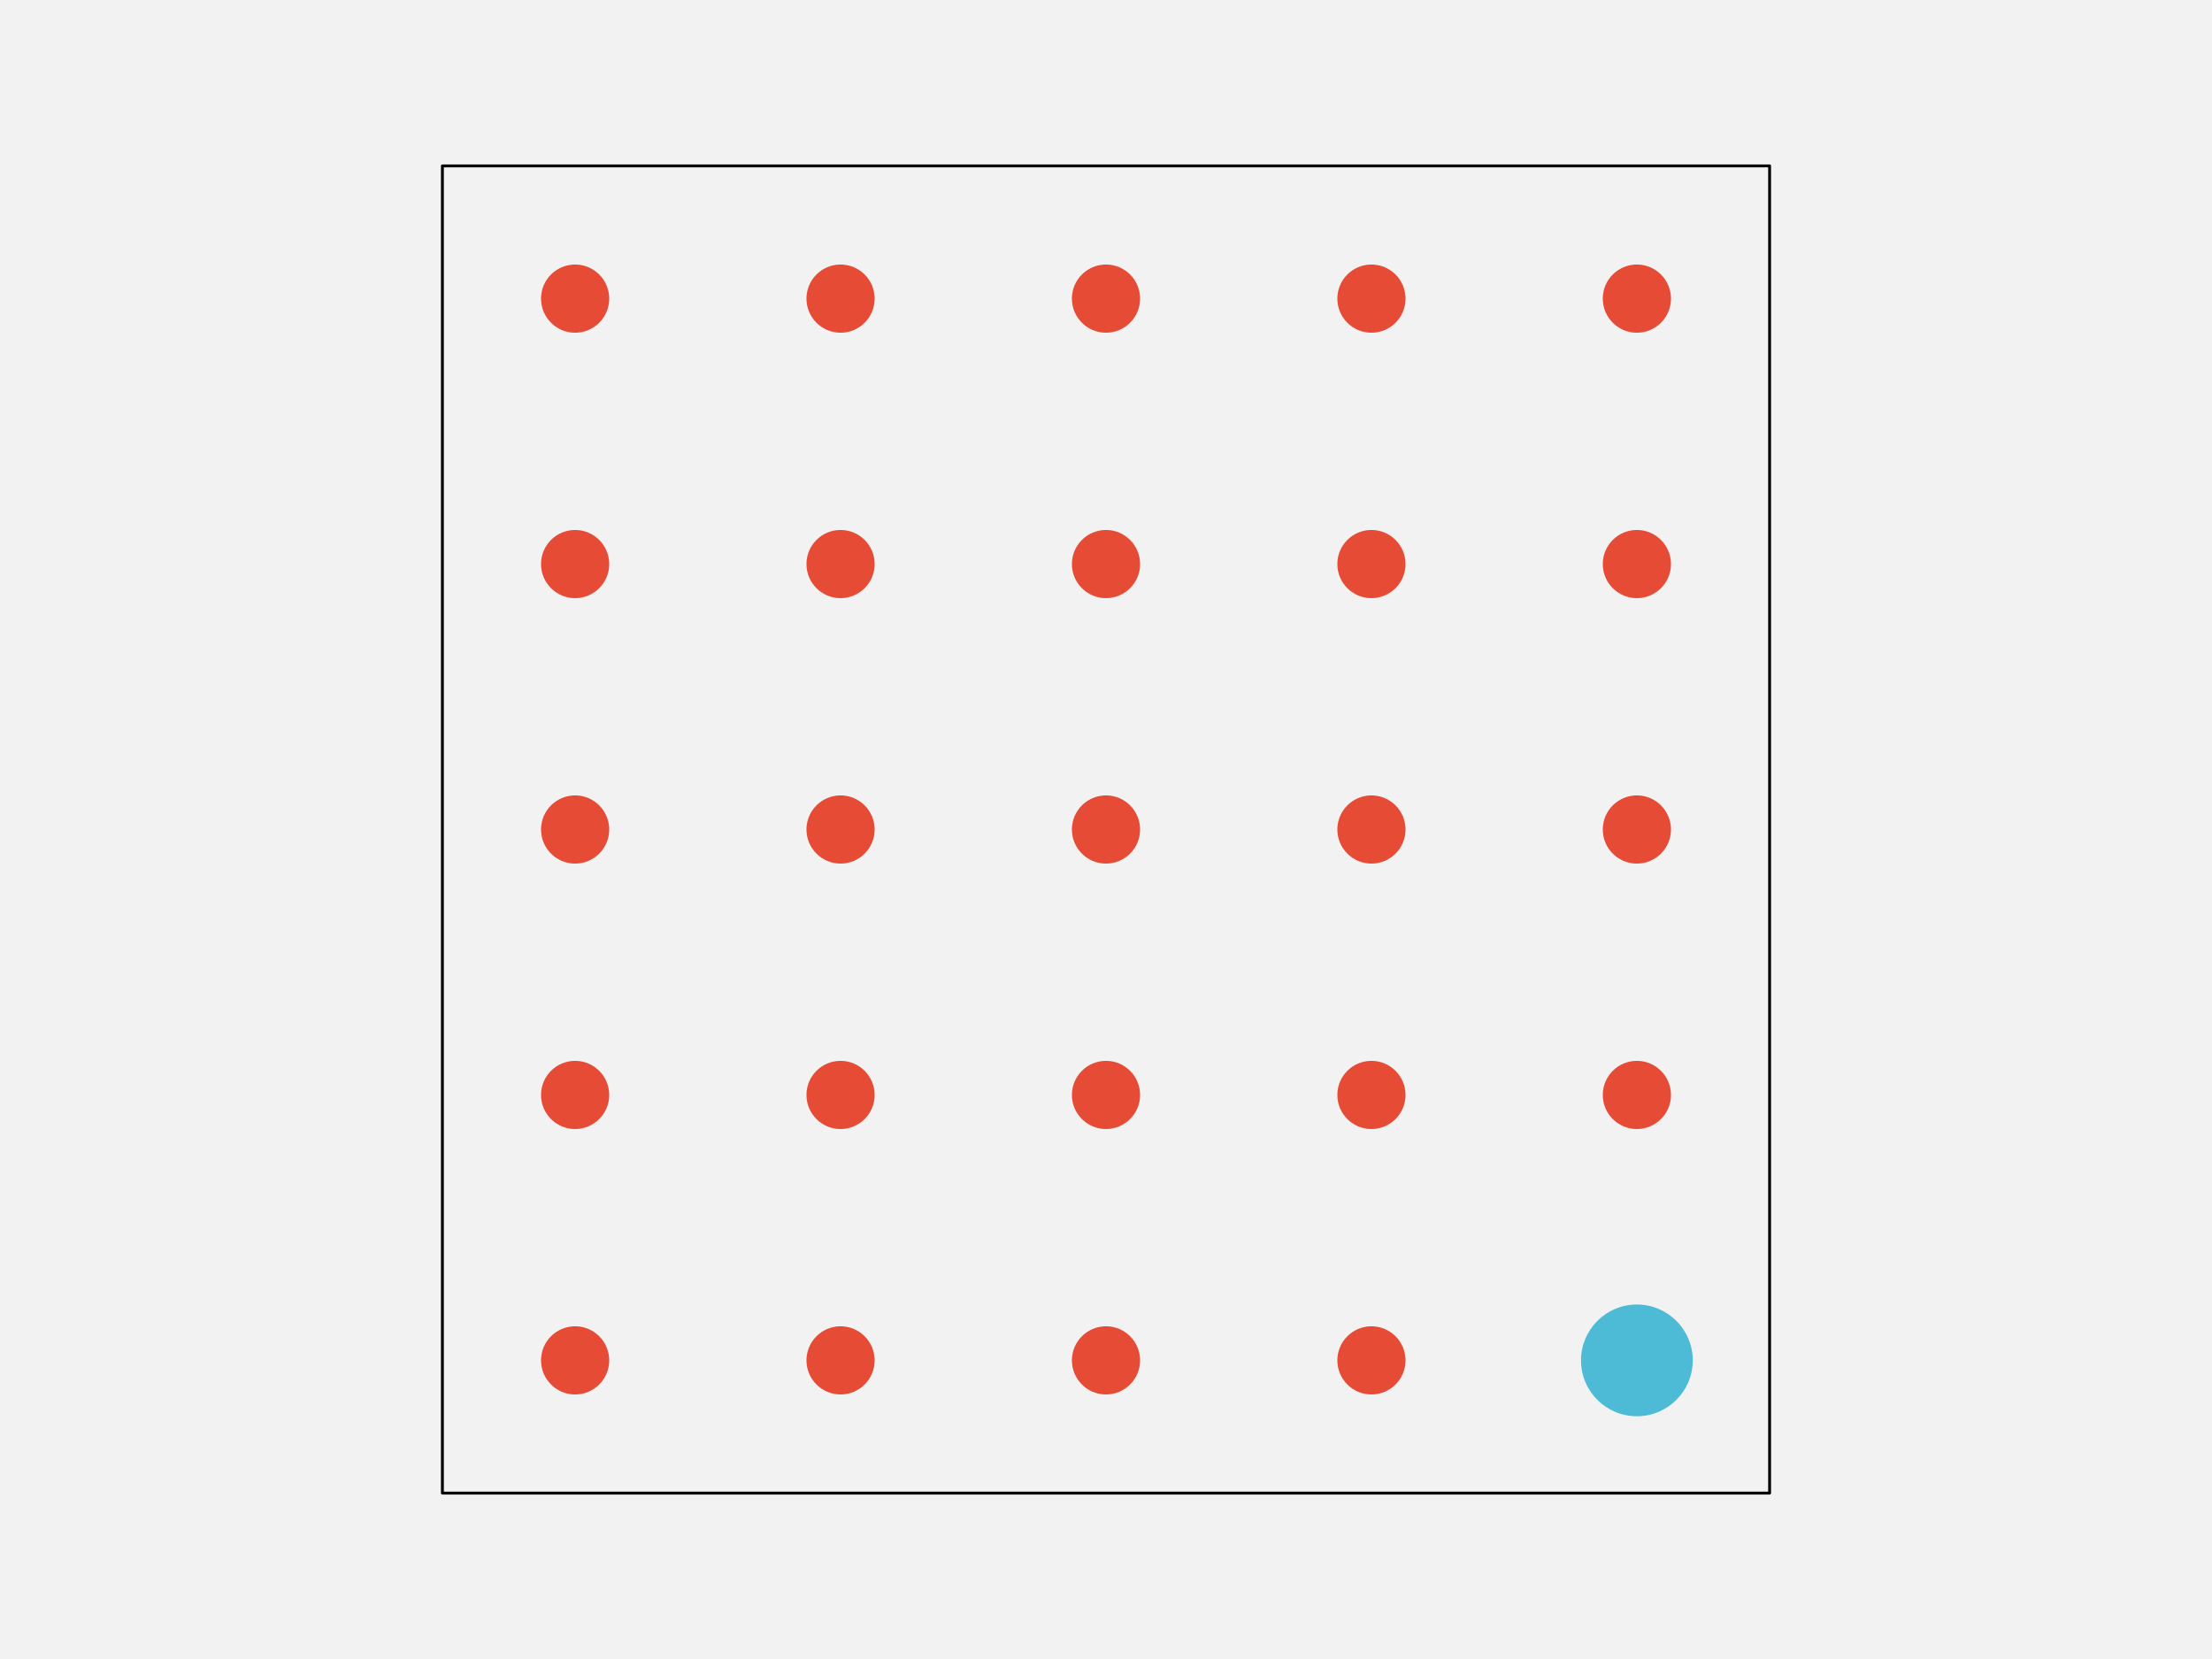
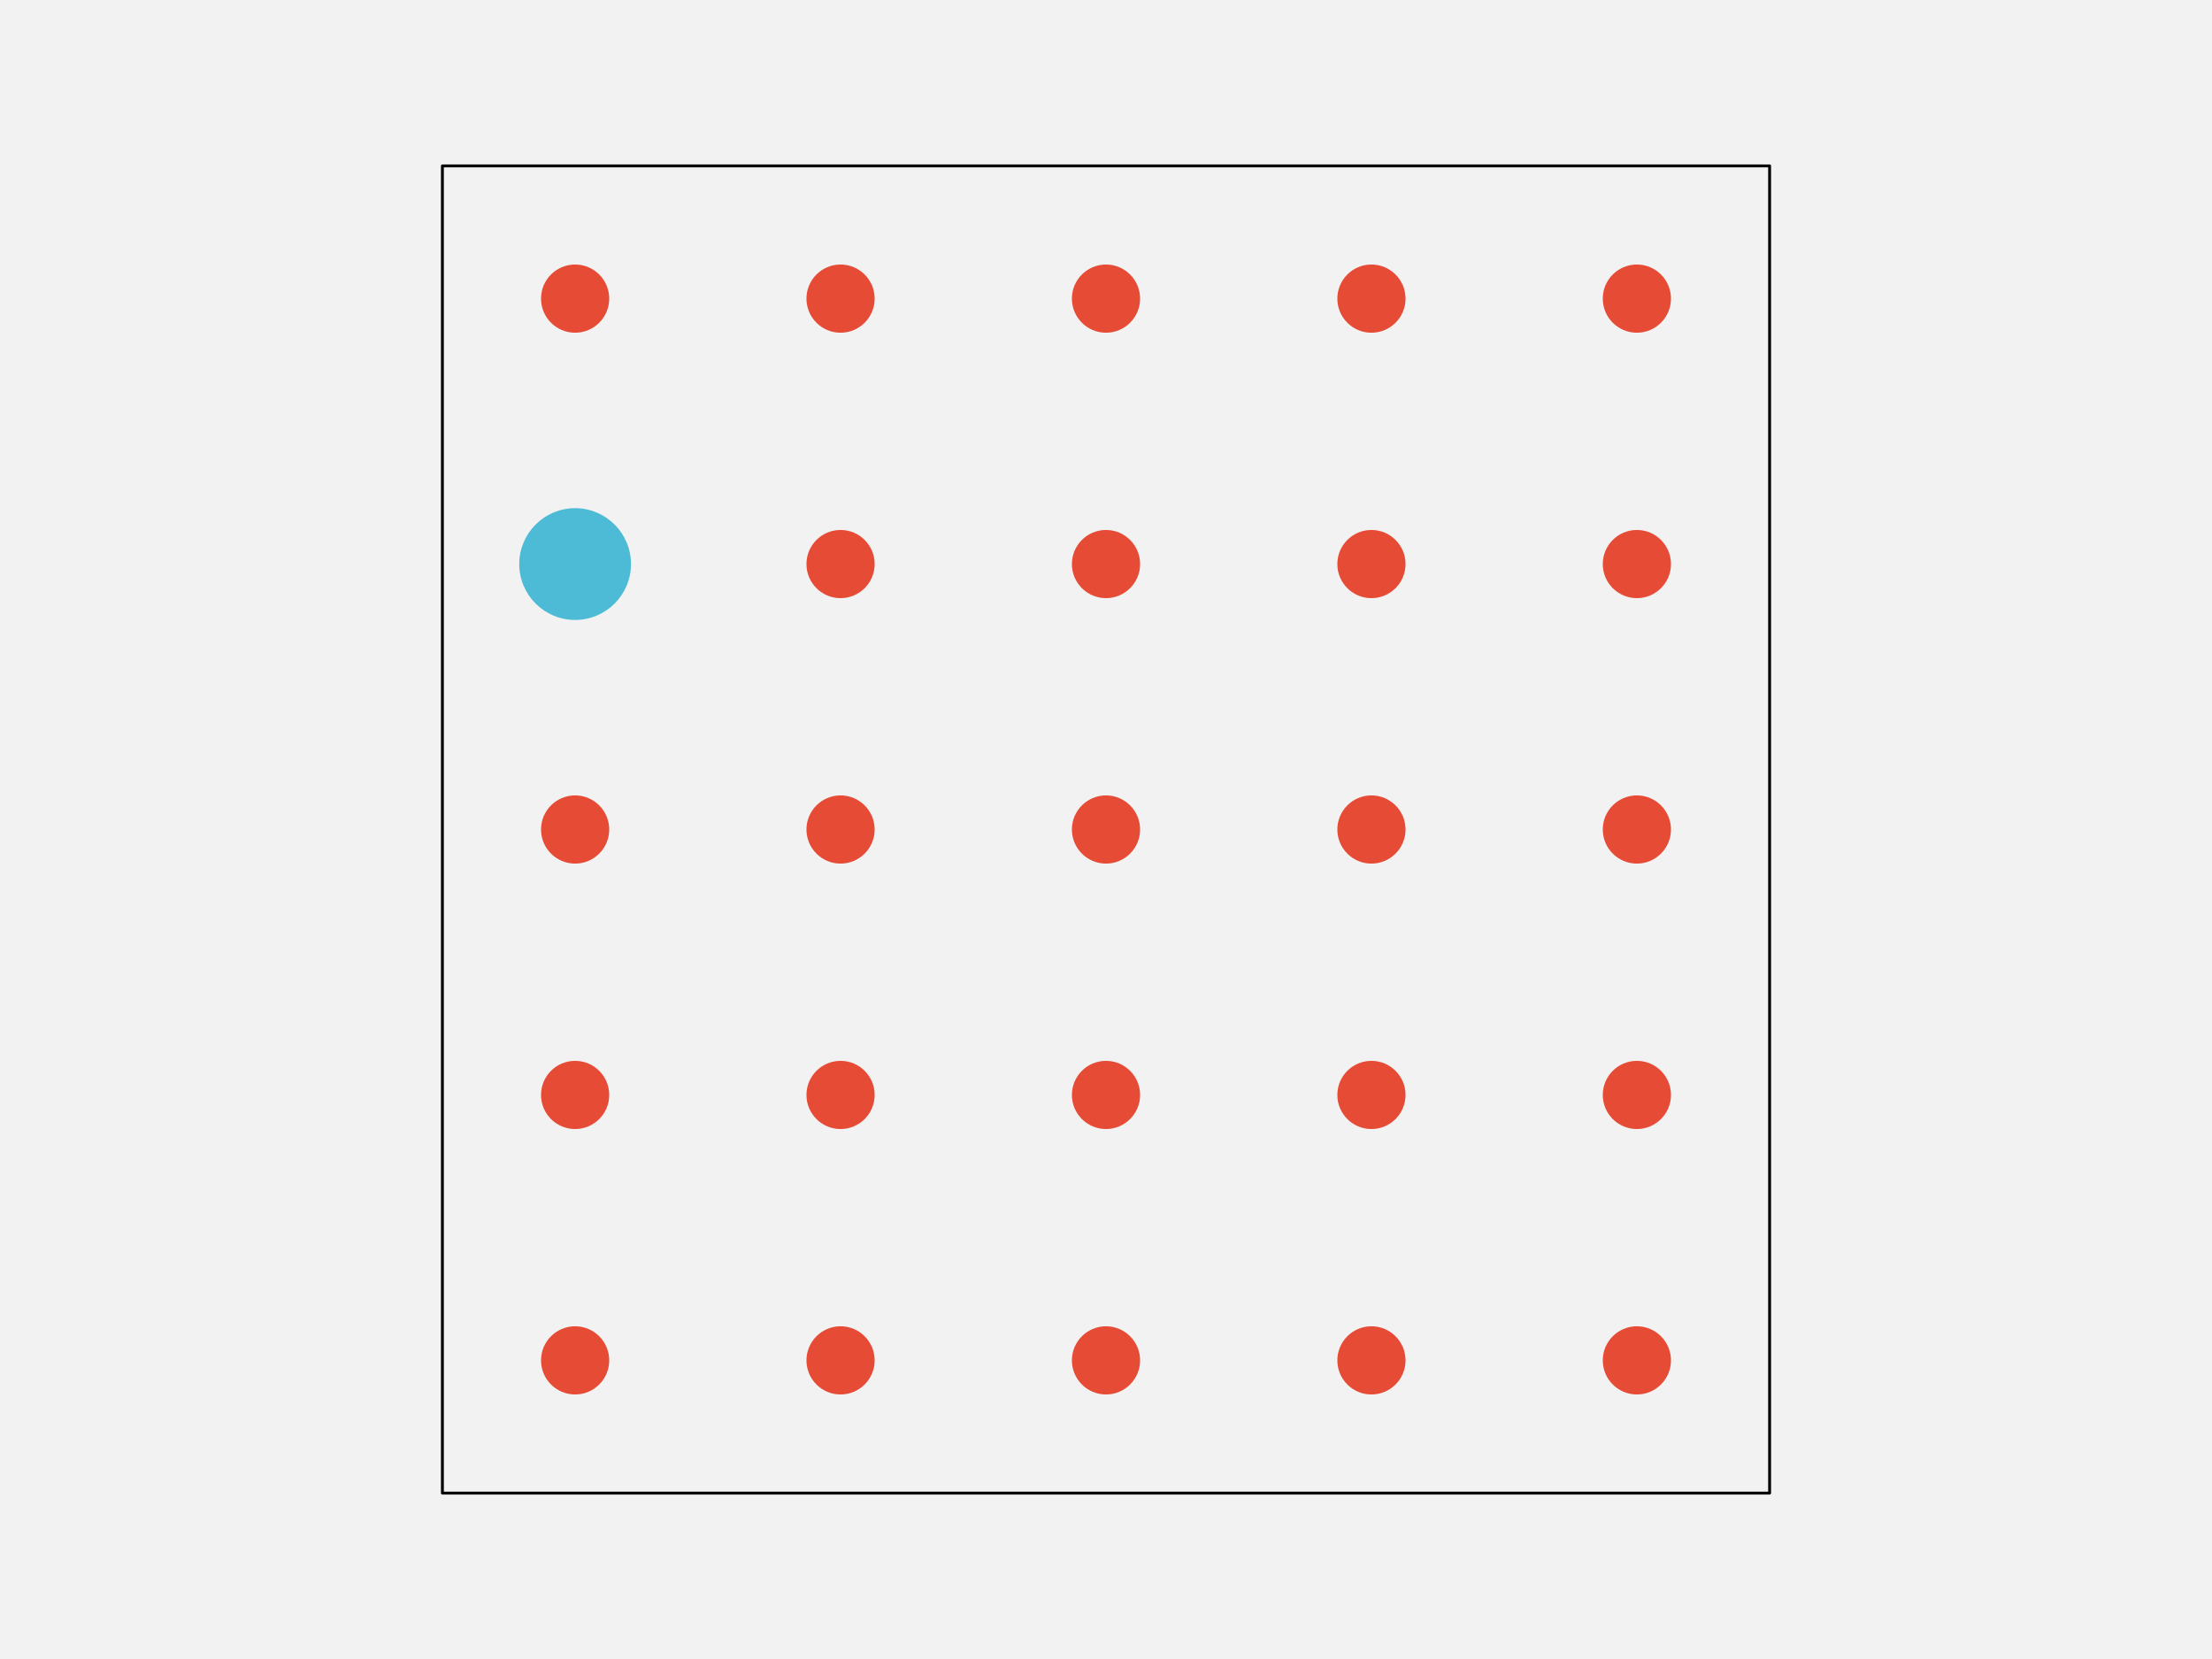
<svg xmlns="http://www.w3.org/2000/svg" width="576pt" height="432pt" viewBox="0 0 576 432" version="1.1">
  <g id="surface144">
    <rect x="0" y="0" width="576" height="432" style="fill:rgb(94.902%,94.902%,94.902%);fill-opacity:1;stroke:none;" />
    <path style="fill-rule:nonzero;fill:rgb(94.902%,94.902%,94.902%);fill-opacity:1;stroke-width:0.75;stroke-linecap:round;stroke-linejoin:round;stroke:rgb(0%,0%,0%);stroke-opacity:1;stroke-miterlimit:10;" d="M 115.199 388.801 L 460.801 388.801 L 460.801 43.199 L 115.199 43.199 Z M 115.199 388.801 " />
    <path style="fill-rule:nonzero;fill:rgb(90.196%,29.412%,20.784%);fill-opacity:1;stroke-width:0.75;stroke-linecap:round;stroke-linejoin:round;stroke:rgb(90.196%,29.412%,20.784%);stroke-opacity:1;stroke-miterlimit:10;" d="M 158.266 354.238 C 158.266 358.938 154.457 362.742 149.762 362.742 C 145.062 362.742 141.258 358.938 141.258 354.238 C 141.258 349.543 145.062 345.734 149.762 345.734 C 154.457 345.734 158.266 349.543 158.266 354.238 " />
    <path style="fill-rule:nonzero;fill:rgb(90.196%,29.412%,20.784%);fill-opacity:1;stroke-width:0.75;stroke-linecap:round;stroke-linejoin:round;stroke:rgb(90.196%,29.412%,20.784%);stroke-opacity:1;stroke-miterlimit:10;" d="M 227.383 354.238 C 227.383 358.938 223.578 362.742 218.879 362.742 C 214.184 362.742 210.375 358.938 210.375 354.238 C 210.375 349.543 214.184 345.734 218.879 345.734 C 223.578 345.734 227.383 349.543 227.383 354.238 " />
    <path style="fill-rule:nonzero;fill:rgb(90.196%,29.412%,20.784%);fill-opacity:1;stroke-width:0.75;stroke-linecap:round;stroke-linejoin:round;stroke:rgb(90.196%,29.412%,20.784%);stroke-opacity:1;stroke-miterlimit:10;" d="M 296.504 354.238 C 296.504 358.938 292.695 362.742 288 362.742 C 283.305 362.742 279.496 358.938 279.496 354.238 C 279.496 349.543 283.305 345.734 288 345.734 C 292.695 345.734 296.504 349.543 296.504 354.238 " />
    <path style="fill-rule:nonzero;fill:rgb(90.196%,29.412%,20.784%);fill-opacity:1;stroke-width:0.75;stroke-linecap:round;stroke-linejoin:round;stroke:rgb(90.196%,29.412%,20.784%);stroke-opacity:1;stroke-miterlimit:10;" d="M 365.625 354.238 C 365.625 358.938 361.816 362.742 357.121 362.742 C 352.422 362.742 348.617 358.938 348.617 354.238 C 348.617 349.543 352.422 345.734 357.121 345.734 C 361.816 345.734 365.625 349.543 365.625 354.238 " />
-     <path style="fill-rule:nonzero;fill:rgb(30.196%,73.333%,83.529%);fill-opacity:1;stroke-width:0.75;stroke-linecap:round;stroke-linejoin:round;stroke:rgb(30.196%,73.333%,83.529%);stroke-opacity:1;stroke-miterlimit:10;" d="M 440.414 354.238 C 440.414 362.066 434.066 368.414 426.238 368.414 C 418.414 368.414 412.066 362.066 412.066 354.238 C 412.066 346.414 418.414 340.066 426.238 340.066 C 434.066 340.066 440.414 346.414 440.414 354.238 " />
+     <path style="fill-rule:nonzero;fill:rgb(90.196%,29.412%,20.784%);fill-opacity:1;stroke-width:0.75;stroke-linecap:round;stroke-linejoin:round;stroke:rgb(90.196%,29.412%,20.784%);stroke-opacity:1;stroke-miterlimit:10;" d="M 434.742 354.238 C 434.742 358.938 430.938 362.742 426.238 362.742 C 421.543 362.742 417.734 358.938 417.734 354.238 C 417.734 349.543 421.543 345.734 426.238 345.734 C 430.938 345.734 434.742 349.543 434.742 354.238 " />
    <path style="fill-rule:nonzero;fill:rgb(90.196%,29.412%,20.784%);fill-opacity:1;stroke-width:0.75;stroke-linecap:round;stroke-linejoin:round;stroke:rgb(90.196%,29.412%,20.784%);stroke-opacity:1;stroke-miterlimit:10;" d="M 158.266 285.121 C 158.266 289.816 154.457 293.625 149.762 293.625 C 145.062 293.625 141.258 289.816 141.258 285.121 C 141.258 280.422 145.062 276.617 149.762 276.617 C 154.457 276.617 158.266 280.422 158.266 285.121 " />
    <path style="fill-rule:nonzero;fill:rgb(90.196%,29.412%,20.784%);fill-opacity:1;stroke-width:0.75;stroke-linecap:round;stroke-linejoin:round;stroke:rgb(90.196%,29.412%,20.784%);stroke-opacity:1;stroke-miterlimit:10;" d="M 227.383 285.121 C 227.383 289.816 223.578 293.625 218.879 293.625 C 214.184 293.625 210.375 289.816 210.375 285.121 C 210.375 280.422 214.184 276.617 218.879 276.617 C 223.578 276.617 227.383 280.422 227.383 285.121 " />
    <path style="fill-rule:nonzero;fill:rgb(90.196%,29.412%,20.784%);fill-opacity:1;stroke-width:0.75;stroke-linecap:round;stroke-linejoin:round;stroke:rgb(90.196%,29.412%,20.784%);stroke-opacity:1;stroke-miterlimit:10;" d="M 296.504 285.121 C 296.504 289.816 292.695 293.625 288 293.625 C 283.305 293.625 279.496 289.816 279.496 285.121 C 279.496 280.422 283.305 276.617 288 276.617 C 292.695 276.617 296.504 280.422 296.504 285.121 " />
    <path style="fill-rule:nonzero;fill:rgb(90.196%,29.412%,20.784%);fill-opacity:1;stroke-width:0.75;stroke-linecap:round;stroke-linejoin:round;stroke:rgb(90.196%,29.412%,20.784%);stroke-opacity:1;stroke-miterlimit:10;" d="M 365.625 285.121 C 365.625 289.816 361.816 293.625 357.121 293.625 C 352.422 293.625 348.617 289.816 348.617 285.121 C 348.617 280.422 352.422 276.617 357.121 276.617 C 361.816 276.617 365.625 280.422 365.625 285.121 " />
    <path style="fill-rule:nonzero;fill:rgb(90.196%,29.412%,20.784%);fill-opacity:1;stroke-width:0.75;stroke-linecap:round;stroke-linejoin:round;stroke:rgb(90.196%,29.412%,20.784%);stroke-opacity:1;stroke-miterlimit:10;" d="M 434.742 285.121 C 434.742 289.816 430.938 293.625 426.238 293.625 C 421.543 293.625 417.734 289.816 417.734 285.121 C 417.734 280.422 421.543 276.617 426.238 276.617 C 430.938 276.617 434.742 280.422 434.742 285.121 " />
    <path style="fill-rule:nonzero;fill:rgb(90.196%,29.412%,20.784%);fill-opacity:1;stroke-width:0.75;stroke-linecap:round;stroke-linejoin:round;stroke:rgb(90.196%,29.412%,20.784%);stroke-opacity:1;stroke-miterlimit:10;" d="M 158.266 216 C 158.266 220.695 154.457 224.504 149.762 224.504 C 145.062 224.504 141.258 220.695 141.258 216 C 141.258 211.305 145.062 207.496 149.762 207.496 C 154.457 207.496 158.266 211.305 158.266 216 " />
    <path style="fill-rule:nonzero;fill:rgb(90.196%,29.412%,20.784%);fill-opacity:1;stroke-width:0.75;stroke-linecap:round;stroke-linejoin:round;stroke:rgb(90.196%,29.412%,20.784%);stroke-opacity:1;stroke-miterlimit:10;" d="M 227.383 216 C 227.383 220.695 223.578 224.504 218.879 224.504 C 214.184 224.504 210.375 220.695 210.375 216 C 210.375 211.305 214.184 207.496 218.879 207.496 C 223.578 207.496 227.383 211.305 227.383 216 " />
    <path style="fill-rule:nonzero;fill:rgb(90.196%,29.412%,20.784%);fill-opacity:1;stroke-width:0.75;stroke-linecap:round;stroke-linejoin:round;stroke:rgb(90.196%,29.412%,20.784%);stroke-opacity:1;stroke-miterlimit:10;" d="M 296.504 216 C 296.504 220.695 292.695 224.504 288 224.504 C 283.305 224.504 279.496 220.695 279.496 216 C 279.496 211.305 283.305 207.496 288 207.496 C 292.695 207.496 296.504 211.305 296.504 216 " />
    <path style="fill-rule:nonzero;fill:rgb(90.196%,29.412%,20.784%);fill-opacity:1;stroke-width:0.75;stroke-linecap:round;stroke-linejoin:round;stroke:rgb(90.196%,29.412%,20.784%);stroke-opacity:1;stroke-miterlimit:10;" d="M 365.625 216 C 365.625 220.695 361.816 224.504 357.121 224.504 C 352.422 224.504 348.617 220.695 348.617 216 C 348.617 211.305 352.422 207.496 357.121 207.496 C 361.816 207.496 365.625 211.305 365.625 216 " />
    <path style="fill-rule:nonzero;fill:rgb(90.196%,29.412%,20.784%);fill-opacity:1;stroke-width:0.75;stroke-linecap:round;stroke-linejoin:round;stroke:rgb(90.196%,29.412%,20.784%);stroke-opacity:1;stroke-miterlimit:10;" d="M 434.742 216 C 434.742 220.695 430.938 224.504 426.238 224.504 C 421.543 224.504 417.734 220.695 417.734 216 C 417.734 211.305 421.543 207.496 426.238 207.496 C 430.938 207.496 434.742 211.305 434.742 216 " />
-     <path style="fill-rule:nonzero;fill:rgb(90.196%,29.412%,20.784%);fill-opacity:1;stroke-width:0.75;stroke-linecap:round;stroke-linejoin:round;stroke:rgb(90.196%,29.412%,20.784%);stroke-opacity:1;stroke-miterlimit:10;" d="M 158.266 146.879 C 158.266 151.578 154.457 155.383 149.762 155.383 C 145.062 155.383 141.258 151.578 141.258 146.879 C 141.258 142.184 145.062 138.375 149.762 138.375 C 154.457 138.375 158.266 142.184 158.266 146.879 " />
+     <path style="fill-rule:nonzero;fill:rgb(30.196%,73.333%,83.529%);fill-opacity:1;stroke-width:0.75;stroke-linecap:round;stroke-linejoin:round;stroke:rgb(30.196%,73.333%,83.529%);stroke-opacity:1;stroke-miterlimit:10;" d="M 163.934 146.879 C 163.934 154.707 157.586 161.055 149.762 161.055 C 141.934 161.055 135.586 154.707 135.586 146.879 C 135.586 139.051 141.934 132.707 149.762 132.707 C 157.586 132.707 163.934 139.051 163.934 146.879 " />
    <path style="fill-rule:nonzero;fill:rgb(90.196%,29.412%,20.784%);fill-opacity:1;stroke-width:0.75;stroke-linecap:round;stroke-linejoin:round;stroke:rgb(90.196%,29.412%,20.784%);stroke-opacity:1;stroke-miterlimit:10;" d="M 227.383 146.879 C 227.383 151.578 223.578 155.383 218.879 155.383 C 214.184 155.383 210.375 151.578 210.375 146.879 C 210.375 142.184 214.184 138.375 218.879 138.375 C 223.578 138.375 227.383 142.184 227.383 146.879 " />
    <path style="fill-rule:nonzero;fill:rgb(90.196%,29.412%,20.784%);fill-opacity:1;stroke-width:0.75;stroke-linecap:round;stroke-linejoin:round;stroke:rgb(90.196%,29.412%,20.784%);stroke-opacity:1;stroke-miterlimit:10;" d="M 296.504 146.879 C 296.504 151.578 292.695 155.383 288 155.383 C 283.305 155.383 279.496 151.578 279.496 146.879 C 279.496 142.184 283.305 138.375 288 138.375 C 292.695 138.375 296.504 142.184 296.504 146.879 " />
    <path style="fill-rule:nonzero;fill:rgb(90.196%,29.412%,20.784%);fill-opacity:1;stroke-width:0.75;stroke-linecap:round;stroke-linejoin:round;stroke:rgb(90.196%,29.412%,20.784%);stroke-opacity:1;stroke-miterlimit:10;" d="M 365.625 146.879 C 365.625 151.578 361.816 155.383 357.121 155.383 C 352.422 155.383 348.617 151.578 348.617 146.879 C 348.617 142.184 352.422 138.375 357.121 138.375 C 361.816 138.375 365.625 142.184 365.625 146.879 " />
    <path style="fill-rule:nonzero;fill:rgb(90.196%,29.412%,20.784%);fill-opacity:1;stroke-width:0.75;stroke-linecap:round;stroke-linejoin:round;stroke:rgb(90.196%,29.412%,20.784%);stroke-opacity:1;stroke-miterlimit:10;" d="M 434.742 146.879 C 434.742 151.578 430.938 155.383 426.238 155.383 C 421.543 155.383 417.734 151.578 417.734 146.879 C 417.734 142.184 421.543 138.375 426.238 138.375 C 430.938 138.375 434.742 142.184 434.742 146.879 " />
    <path style="fill-rule:nonzero;fill:rgb(90.196%,29.412%,20.784%);fill-opacity:1;stroke-width:0.75;stroke-linecap:round;stroke-linejoin:round;stroke:rgb(90.196%,29.412%,20.784%);stroke-opacity:1;stroke-miterlimit:10;" d="M 158.266 77.762 C 158.266 82.457 154.457 86.266 149.762 86.266 C 145.062 86.266 141.258 82.457 141.258 77.762 C 141.258 73.062 145.062 69.258 149.762 69.258 C 154.457 69.258 158.266 73.062 158.266 77.762 " />
    <path style="fill-rule:nonzero;fill:rgb(90.196%,29.412%,20.784%);fill-opacity:1;stroke-width:0.75;stroke-linecap:round;stroke-linejoin:round;stroke:rgb(90.196%,29.412%,20.784%);stroke-opacity:1;stroke-miterlimit:10;" d="M 227.383 77.762 C 227.383 82.457 223.578 86.266 218.879 86.266 C 214.184 86.266 210.375 82.457 210.375 77.762 C 210.375 73.062 214.184 69.258 218.879 69.258 C 223.578 69.258 227.383 73.062 227.383 77.762 " />
    <path style="fill-rule:nonzero;fill:rgb(90.196%,29.412%,20.784%);fill-opacity:1;stroke-width:0.75;stroke-linecap:round;stroke-linejoin:round;stroke:rgb(90.196%,29.412%,20.784%);stroke-opacity:1;stroke-miterlimit:10;" d="M 296.504 77.762 C 296.504 82.457 292.695 86.266 288 86.266 C 283.305 86.266 279.496 82.457 279.496 77.762 C 279.496 73.062 283.305 69.258 288 69.258 C 292.695 69.258 296.504 73.062 296.504 77.762 " />
    <path style="fill-rule:nonzero;fill:rgb(90.196%,29.412%,20.784%);fill-opacity:1;stroke-width:0.75;stroke-linecap:round;stroke-linejoin:round;stroke:rgb(90.196%,29.412%,20.784%);stroke-opacity:1;stroke-miterlimit:10;" d="M 365.625 77.762 C 365.625 82.457 361.816 86.266 357.121 86.266 C 352.422 86.266 348.617 82.457 348.617 77.762 C 348.617 73.062 352.422 69.258 357.121 69.258 C 361.816 69.258 365.625 73.062 365.625 77.762 " />
    <path style="fill-rule:nonzero;fill:rgb(90.196%,29.412%,20.784%);fill-opacity:1;stroke-width:0.75;stroke-linecap:round;stroke-linejoin:round;stroke:rgb(90.196%,29.412%,20.784%);stroke-opacity:1;stroke-miterlimit:10;" d="M 434.742 77.762 C 434.742 82.457 430.938 86.266 426.238 86.266 C 421.543 86.266 417.734 82.457 417.734 77.762 C 417.734 73.062 421.543 69.258 426.238 69.258 C 430.938 69.258 434.742 73.062 434.742 77.762 " />
  </g>
</svg>
